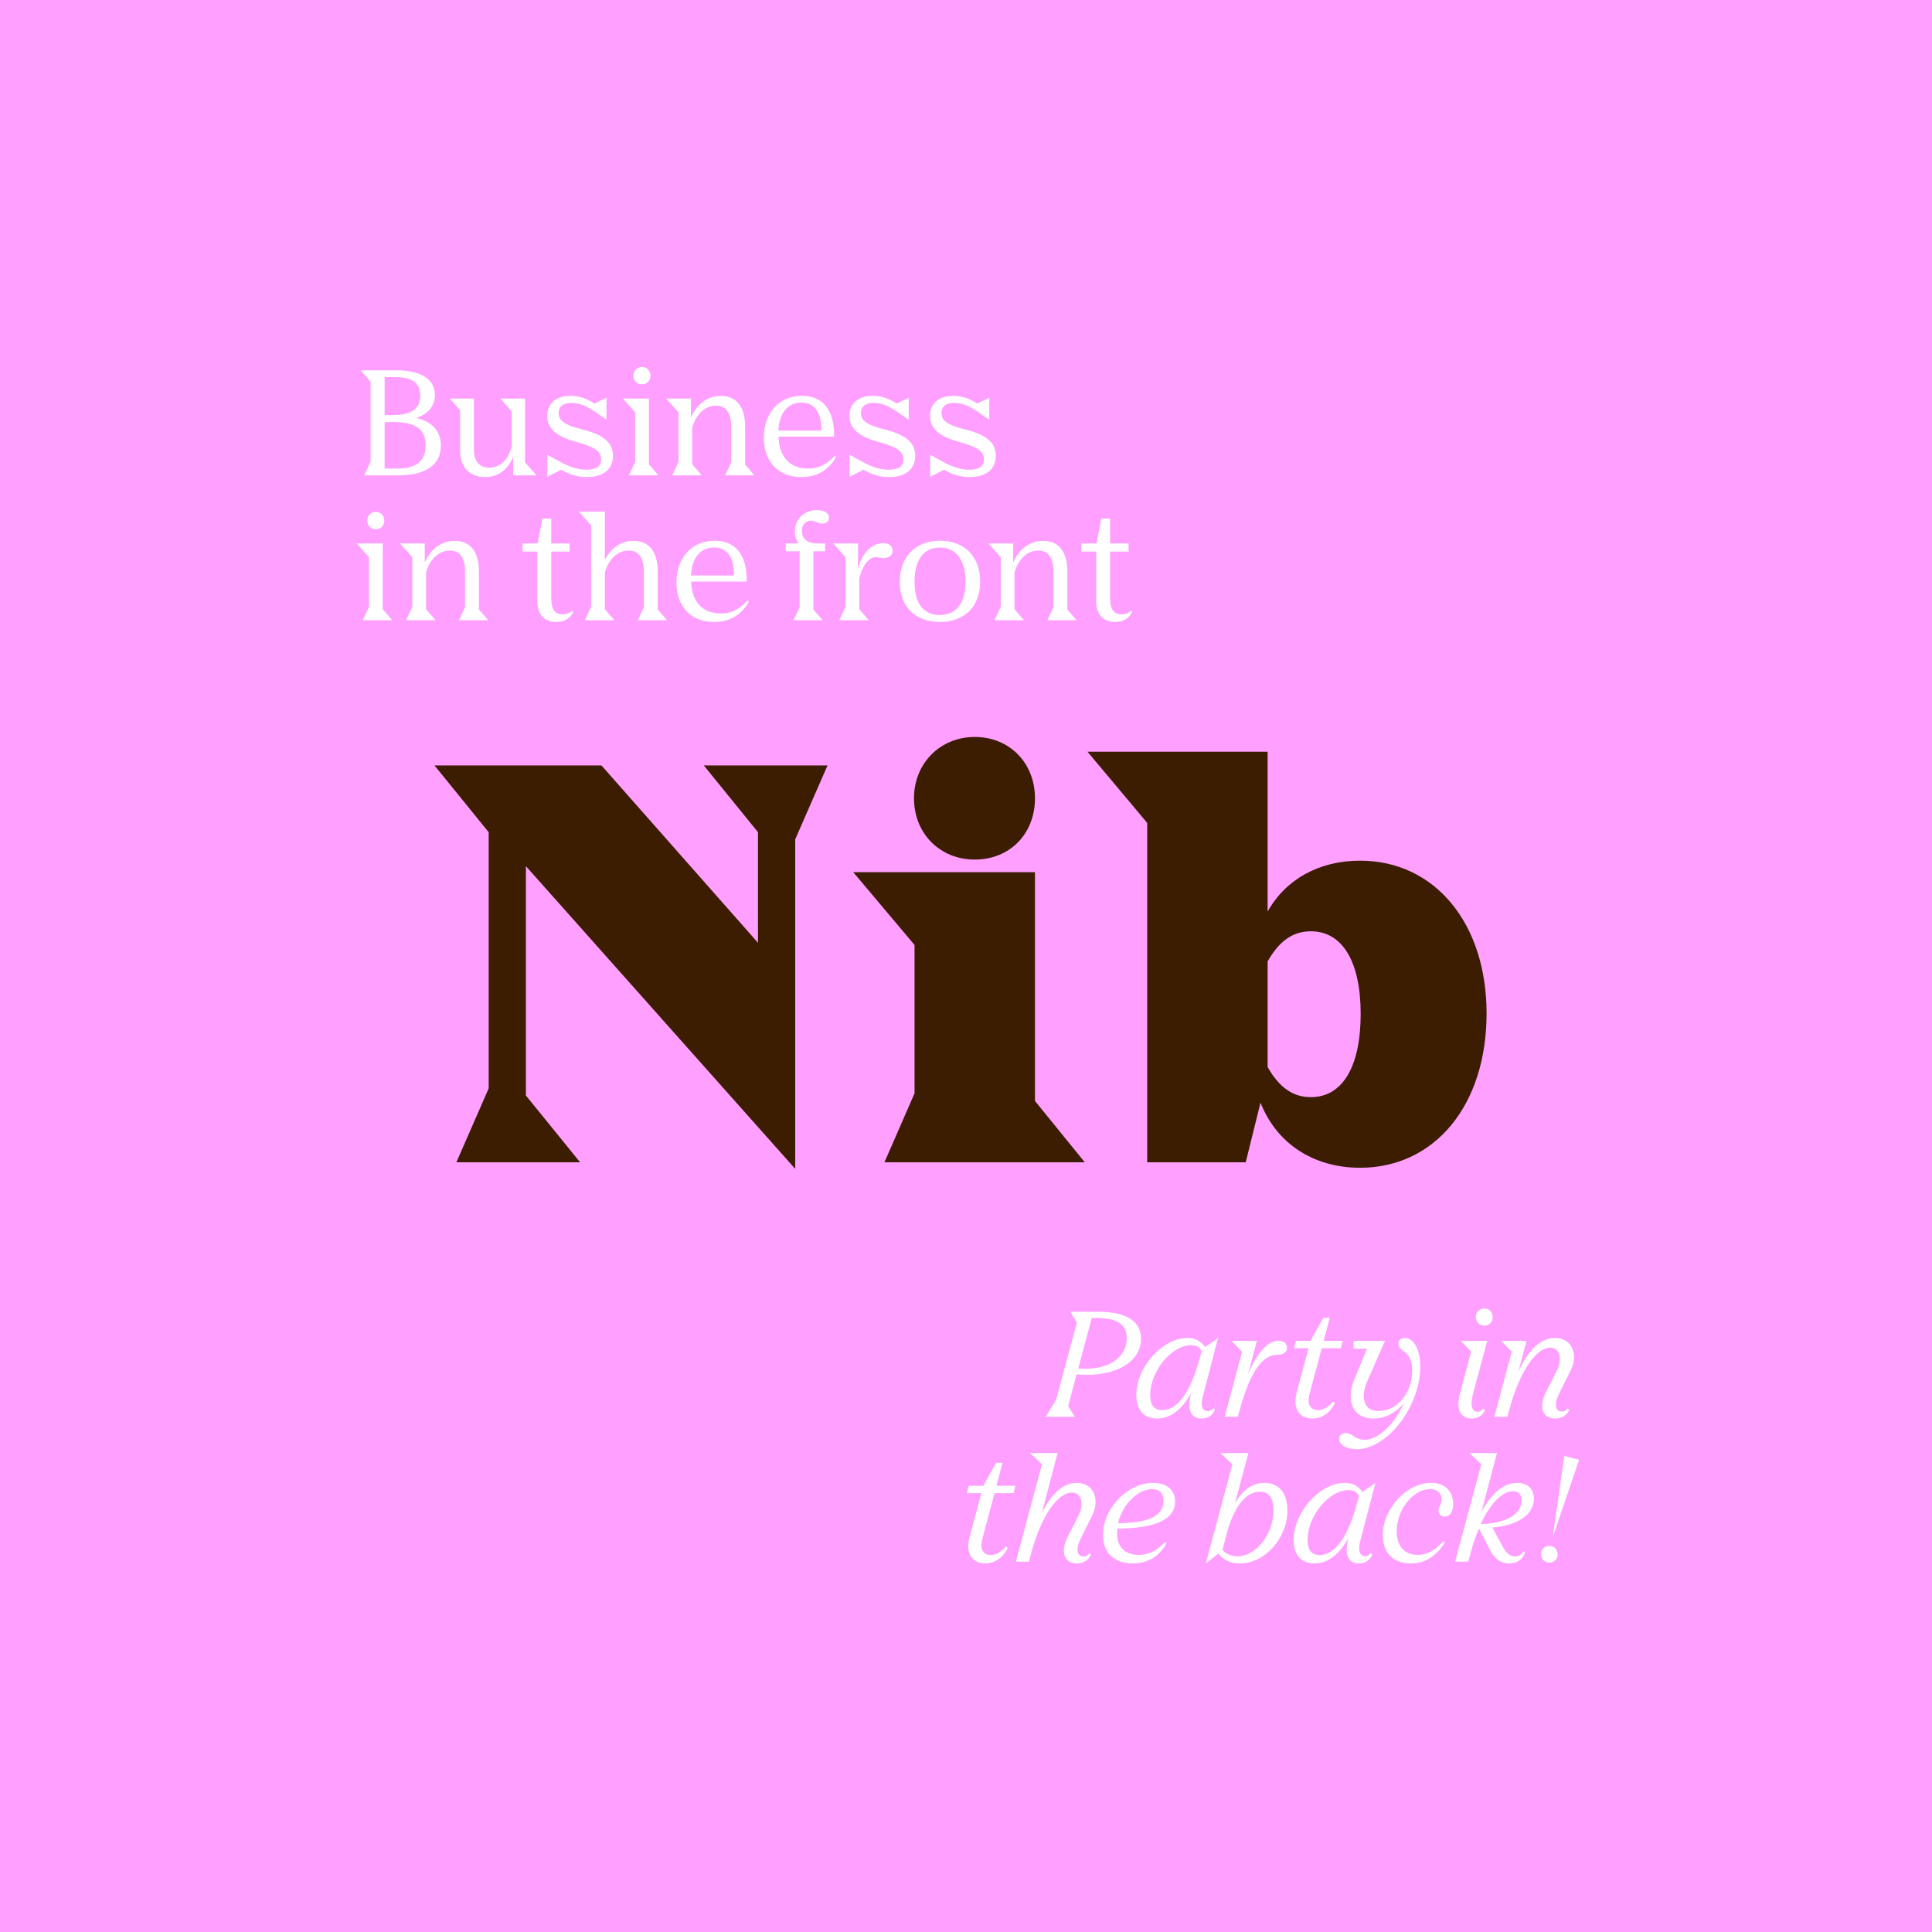
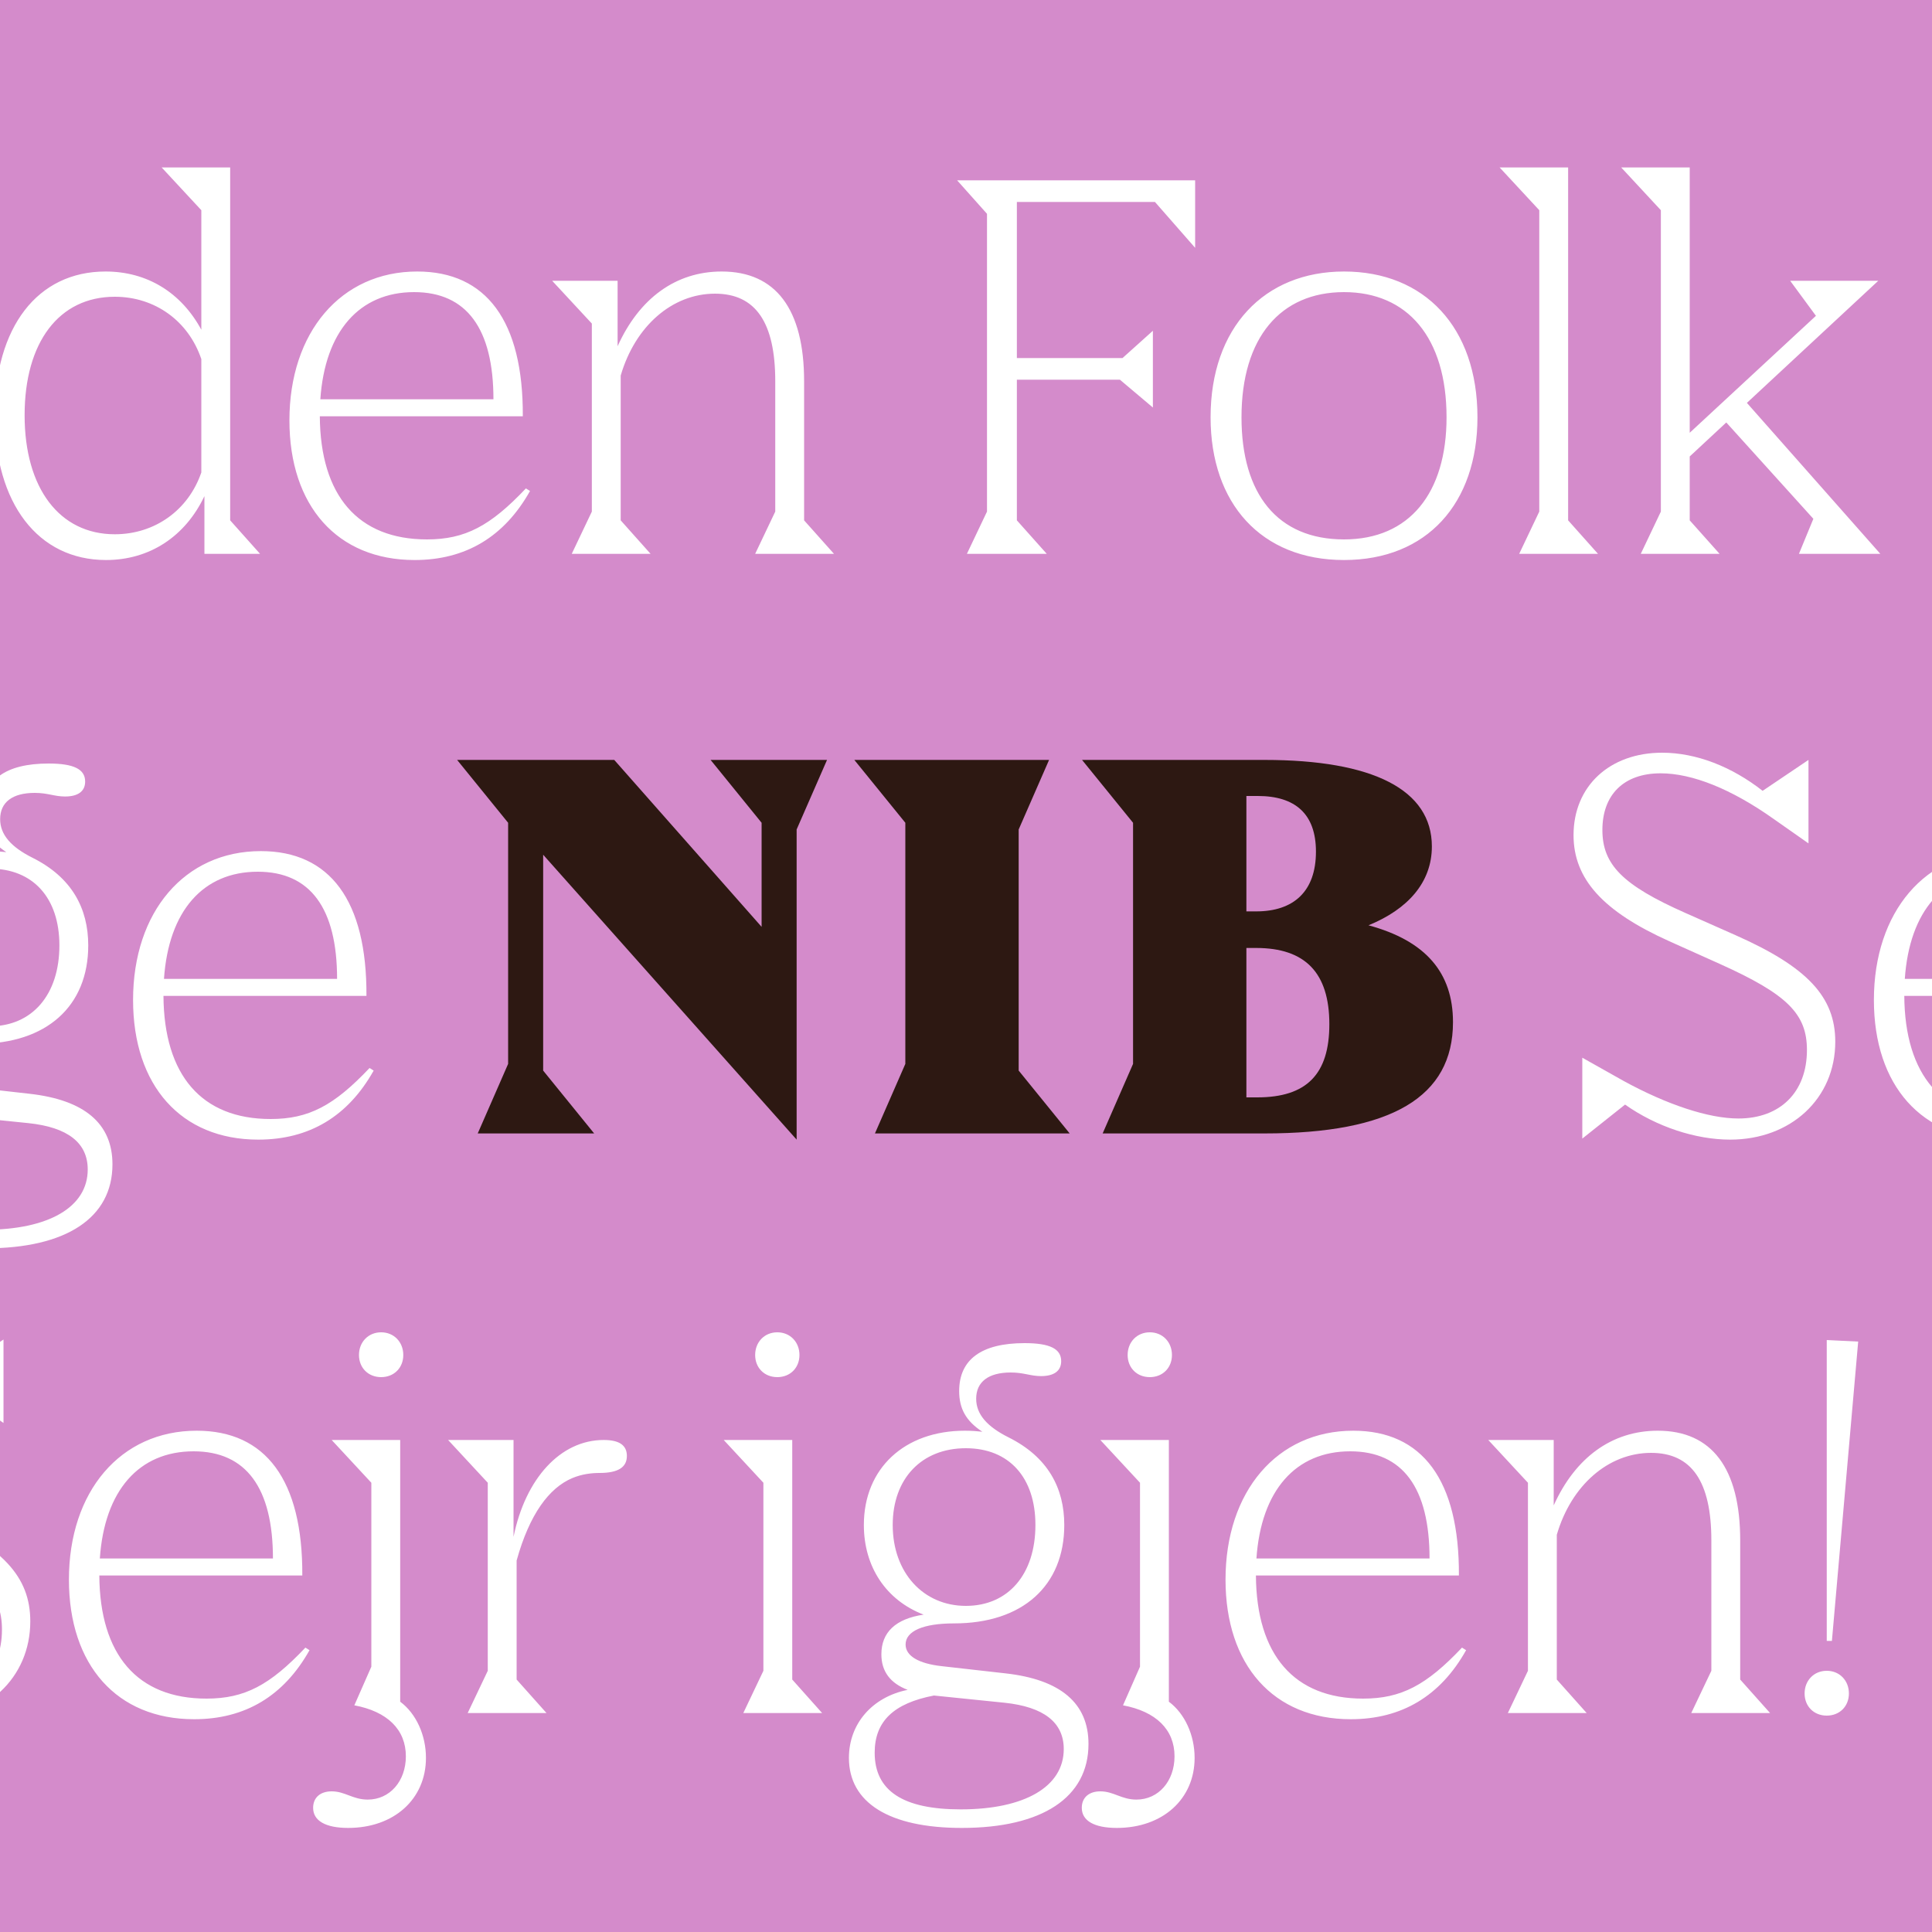
<svg xmlns="http://www.w3.org/2000/svg" version="1.1" id="svg2" width="1600" height="1600" viewBox="0 0 1600 1600">
  <defs id="defs6" />
  <g id="g8" transform="matrix(1.333333,0,0,-1.333333,0,1600)">
    <g id="g10" transform="scale(0.1)">
      <path d="M 0,12000 V 0 H 12000 V 12000 H 0" style="fill:#ffffff;fill-opacity:1;fill-rule:nonzero;stroke:none" id="path12" />
-       <path d="M 0,12000 V 0 H 12000 V 12000 H 0" style="fill:#ff9fff;fill-opacity:1;fill-rule:nonzero;stroke:none" id="path14" />
-       <path d="m 3603.06,4780.81 -336.6,414.8 v 1424.6 l 1672.8,-1880.2 v 2046.8 l 200.6,459 h -768.4 l 336.6,-414.8 v -686.8 l -972.4,1101.6 h -1037 l 336.6,-414.8 v -1591.2 l -200.6,-459 z m 2451.35,2641.8 c -214.2,0 -377.4,-163.2 -377.4,-380.8 0,-221 163.2,-380.8 377.4,-380.8 217.6,0 374,159.8 374,380.8 0,217.6 -156.4,380.8 -374,380.8 z m 683.4,-2641.8 -309.4,380.8 v 1421.2 h -1128.8 l 380.8,-452.2 v -921.4 l -187,-428.4 z m 387.57,2108 v -2108 h 612 l 91.8,370.6 c 98.6,-251.6 326.4,-404.6 618.8,-404.6 462.4,0 785.4,387.6 785.4,958.8 0,561 -323,948.6 -785.4,948.6 -255,0 -462.4,-115.6 -574.6,-316.2 v 992.8 h -1118.6 z m 748,-860.2 c 71.4,125.8 156.4,187 268.6,187 197.2,0 309.4,-190.4 309.4,-513.4 0,-326.4 -112.2,-516.8 -309.4,-516.8 -112.2,0 -197.2,61.2 -268.6,187 v 656.2" style="fill:#3c1d01;fill-opacity:1;fill-rule:nonzero;stroke:none" id="path16" />
-       <path d="m 2334.1,8820.7 c -30.6,0 -53.1,-23.4 -53.1,-54 0,-31.5 22.5,-54 53.1,-54 30.6,0 53.1,22.5 53.1,54 0,30.6 -22.5,54 -53.1,54 z m 102.6,-673.2 -59.4,68.4 v 408.6 h -162 l 76.5,-85.5 v -307.8 l -38.7,-83.7 z m 269.1,0 -59.4,68.4 v 228.6 c 24.3,83.7 80.1,135.9 147.6,135.9 63,0 94.5,-45 94.5,-135 v -216.9 l -37.8,-81 h 181.8 l -57.6,66.6 v 234 c 0,125.1 -53.1,192.6 -150.3,192.6 -82.8,0 -148.5,-48.6 -186.3,-135 v 118.8 h -153.9 l 76.5,-85.5 v -307.8 l -38.7,-83.7 z m 539.99,426.6 h 91.8 v -307.8 c 0,-81.9 42.3,-129.6 117,-129.6 51.3,0 88.2,22.5 107.1,64.8 l -7.2,6.3 c -16.2,-16.2 -36,-23.4 -59.4,-23.4 -47.7,0 -71.1,30.6 -71.1,96.3 v 293.4 h 114.3 v 50.4 h -114.3 v 154.8 h -54.9 l -29.7,-154.8 h -93.6 z m 570.6,-426.6 -59.4,68.4 v 228.6 c 24.3,83.7 80.1,135.9 147.6,135.9 63,0 94.5,-45 94.5,-135 v -216.9 l -37.8,-81 h 181.8 l -57.6,66.6 v 234 c 0,125.1 -53.1,192.6 -151.2,192.6 -76.5,0 -137.7,-42.3 -177.3,-117.9 v 299.7 h -162 l 76.5,-85.5 v -505.8 l -38.7,-83.7 z m 821.7,240.3 c 2.7,164.7 -69.3,253.8 -199.8,253.8 -141.3,0 -236.7,-106.2 -236.7,-260.1 0,-149.4 90,-244.8 233.1,-244.8 97.2,0 171,43.2 216.9,126.9 l -8.1,6.3 c -56.7,-57.6 -100.8,-80.1 -165.6,-80.1 -114.3,0 -180,70.2 -185.4,198 z m -203.4,211.5 c 81.9,0 124.2,-59.4 124.2,-173.7 h -267.3 c 6.3,109.8 58.5,173.7 143.1,173.7 z m 674.99,-451.8 -57.6,66.6 v 361.8 h 72.9 v 48.6 h -50.4 c -58.5,0 -93.6,29.7 -93.6,77.4 0,39.6 21.6,63.9 58.5,63.9 27,0 40.5,-18 67.5,-18 26.1,0 42.3,14.4 42.3,36 0,29.7 -28.8,47.7 -73.8,47.7 -80.1,0 -138.6,-54.9 -138.6,-132.3 0,-28.8 8.1,-55.8 24.3,-74.7 h -81 v -48.6 h 86.4 v -347.4 l -37.8,-81 z m 287.09,0 -59.4,68.4 v 190.8 c 18.9,76.5 49.5,118.8 88.2,131.4 21.6,5.4 38.7,-4.5 61.2,-4.5 36,0 57.6,18 57.6,45.9 0,29.7 -22.5,46.8 -58.5,46.8 -74.7,0 -135,-63.9 -156.6,-165.6 v 163.8 h -153.9 l 76.5,-85.5 v -307.8 l -38.7,-83.7 z m 191.69,238.5 c 0,-151.2 93.6,-249.3 249.3,-249.3 155.7,0 250.2,98.1 250.2,251.1 0,156.6 -98.1,253.8 -250.2,253.8 -150.3,0 -249.3,-99 -249.3,-255.6 z m 408.6,1.8 c 0,-132.3 -56.7,-207.9 -159.3,-207.9 -103.5,0 -157.5,73.8 -157.5,207.9 0,135.9 58.5,211.5 157.5,211.5 99,0 159.3,-76.5 159.3,-211.5 z m 363.59,-240.3 -59.4,68.4 v 228.6 c 24.3,83.7 80.1,135.9 147.6,135.9 63,0 94.5,-45 94.5,-135 v -216.9 l -37.8,-81 h 181.8 l -57.6,66.6 v 234 c 0,125.1 -53.1,192.6 -150.3,192.6 -82.8,0 -148.5,-48.6 -186.3,-135 v 118.8 h -153.9 l 76.5,-85.5 v -307.8 l -38.7,-83.7 z m 356.4,426.6 h 91.8 v -307.8 c 0,-81.9 42.3,-129.6 117,-129.6 51.3,0 88.2,22.5 107.1,64.8 l -7.2,6.3 c -16.2,-16.2 -36,-23.4 -59.4,-23.4 -47.7,0 -71.1,30.6 -71.1,96.3 v 293.4 h 114.3 v 50.4 h -114.3 v 154.8 h -54.9 l -29.7,-154.8 h -93.6 v -50.4" style="fill:#ffffff;fill-opacity:1;fill-rule:nonzero;stroke:none" id="path18" />
-       <path d="m 2474.5,9047.5 c 171,0 263.7,65.7 263.7,184.5 0,90 -52.2,148.5 -153,171.9 74.7,25.2 116.1,73.8 116.1,142.2 0,99 -87.3,153.9 -241.2,153.9 h -219.6 l 61.2,-71.1 V 9133 l -39.6,-85.5 z m -18.9,610.2 c 104.4,0 154.8,-36.9 154.8,-114.3 0,-82.8 -56.7,-121.5 -173.7,-121.5 H 2389 v 235.8 z m -11.7,-279 c 138.6,0 199.8,-45 199.8,-144.9 0,-96.3 -58.5,-144 -174.6,-144 H 2389 v 288.9 z m 350.09,145.8 63.9,-72.9 v -248.4 c 0,-103.5 57.6,-166.5 153.9,-166.5 80.1,0 139.5,42.3 175.5,125.1 v -114.3 h 145.8 l -72,80.1 v 396.9 h -153 l 70.2,-80.1 v -216 c -20.7,-84.6 -72.9,-133.2 -139.5,-133.2 -61.2,0 -95.4,39.6 -95.4,114.3 v 315 z m 692.1,-441.9 c 50.4,-30.6 101.7,-45.9 158.4,-45.9 102.6,0 162.9,48.6 162.9,133.2 0,81.9 -59.4,130.5 -194.4,163.8 -105.3,27 -143.1,53.1 -143.1,100.8 0,40.5 27.9,63 79.2,63 46.8,0 94.5,-18 151.2,-58.5 l 66.6,-45.9 v 136.8 l -74.7,-36.9 c -45.9,31.5 -97.2,48.6 -149.4,48.6 -89.1,0 -144,-47.7 -144,-125.1 0,-78.3 57.6,-128.7 186.3,-162.9 109.8,-30.6 148.5,-57.6 148.5,-106.2 0,-44.1 -29.7,-64.8 -90,-64.8 -51.3,0 -101.7,14.4 -168.3,51.3 l -75.6,41.4 v -136.8 z m 501.3,638.1 c -30.6,0 -53.1,-23.4 -53.1,-54 0,-31.5 22.5,-54 53.1,-54 30.6,0 53.1,22.5 53.1,54 0,30.6 -22.5,54 -53.1,54 z m 102.6,-673.2 -59.4,68.4 v 408.6 h -162 l 76.5,-85.5 v -307.8 l -38.7,-83.7 z m 269.1,0 -59.4,68.4 v 228.6 c 24.3,83.7 80.1,135.9 147.6,135.9 63,0 94.5,-45 94.5,-135 v -216.9 l -37.8,-81 h 181.8 l -57.6,66.6 v 234 c 0,125.1 -53.1,192.6 -150.3,192.6 -82.8,0 -148.5,-48.6 -186.3,-135 v 118.8 h -153.9 l 76.5,-85.5 v -307.8 l -38.7,-83.7 z m 821.7,240.3 c 2.7,164.7 -69.3,253.8 -199.8,253.8 -141.3,0 -236.7,-106.2 -236.7,-260.1 0,-149.4 90,-244.8 233.1,-244.8 97.2,0 171,43.2 216.9,126.9 l -8.1,6.3 c -56.7,-57.6 -100.8,-80.1 -165.6,-80.1 -114.3,0 -180,70.2 -185.4,198 z m -203.4,211.5 c 81.9,0 124.2,-59.4 124.2,-173.7 h -267.3 c 6.3,109.8 58.5,173.7 143.1,173.7 z m 386.09,-416.7 c 50.4,-30.6 101.7,-45.9 158.4,-45.9 102.6,0 162.9,48.6 162.9,133.2 0,81.9 -59.4,130.5 -194.4,163.8 -105.3,27 -143.1,53.1 -143.1,100.8 0,40.5 27.9,63 79.2,63 46.8,0 94.5,-18 151.2,-58.5 l 66.6,-45.9 v 136.8 l -74.7,-36.9 c -45.9,31.5 -97.2,48.6 -149.4,48.6 -89.1,0 -144,-47.7 -144,-125.1 0,-78.3 57.6,-128.7 186.3,-162.9 109.8,-30.6 148.5,-57.6 148.5,-106.2 0,-44.1 -29.7,-64.8 -90,-64.8 -51.3,0 -101.7,14.4 -168.3,51.3 l -75.6,41.4 v -136.8 z m 500.4,0 c 50.4,-30.6 101.7,-45.9 158.4,-45.9 102.6,0 162.9,48.6 162.9,133.2 0,81.9 -59.4,130.5 -194.4,163.8 -105.3,27 -143.1,53.1 -143.1,100.8 0,40.5 27.9,63 79.2,63 46.8,0 94.5,-18 151.2,-58.5 l 66.6,-45.9 v 136.8 l -74.7,-36.9 c -45.9,31.5 -97.2,48.6 -149.4,48.6 -89.1,0 -144,-47.7 -144,-125.1 0,-78.3 57.6,-128.7 186.3,-162.9 109.8,-30.6 148.5,-57.6 148.5,-106.2 0,-44.1 -29.7,-64.8 -90,-64.8 -51.3,0 -101.7,14.4 -168.3,51.3 l -75.6,41.4 v -136.8 l 86.4,44.1" style="fill:#ffffff;fill-opacity:1;fill-rule:nonzero;stroke:none" id="path20" />
-       <path d="m 6119.04,2289.2 c 63,0 113.4,39.6 140.4,96.3 l -11.7,9 c -27.9,-34.2 -61.2,-53.1 -94.5,-53.1 -37.8,0 -57.6,25.2 -57.6,59.4 0,14.4 3.6,34.2 9,53.1 l 72.9,271.8 h 117.9 l 11.7,45.9 h -117.9 l 37.8,143.1 h -39.6 l -80.1,-143.1 h -90 l -12.6,-45.9 h 90.9 l -72.9,-270.9 c -5.4,-20.7 -9,-39.6 -9,-59.4 0,-63 38.7,-106.2 105.3,-106.2 z m 286.19,63.9 c 60.3,226.8 162.9,376.2 252.9,376.2 37.8,0 59.4,-27 59.4,-71.1 0,-23.4 -6.3,-46.8 -18.9,-72 l -66.6,-130.5 c -16.2,-32.4 -24.3,-61.2 -24.3,-86.4 0,-50.4 30.6,-80.1 80.1,-80.1 41.4,0 73.8,20.7 88.2,54 l -9.9,9 c -9.9,-13.5 -20.7,-19.8 -35.1,-19.8 -24.3,0 -38.7,15.3 -38.7,44.1 0,19.8 6.3,38.7 22.5,71.1 l 68.4,138.6 c 15.3,31.5 21.6,56.7 21.6,83.7 0,72.9 -45.9,119.7 -117,119.7 -82.8,0 -155.7,-63.9 -216.9,-188.1 l 98.1,373.5 h -171 l 73.8,-70.2 -162,-604.8 h 81 z m 630,-63.9 c 92.7,0 163.8,42.3 210.6,125.1 l -10.8,8.1 c -46.8,-54 -100.8,-80.1 -162.9,-80.1 -94.5,0 -144.9,62.1 -131.4,163.8 237.6,0 358.2,57.6 358.2,167.4 0,72 -52.2,116.1 -136.8,116.1 -160.2,0 -311.4,-159.3 -311.4,-323.1 0,-110.7 68.4,-177.3 184.5,-177.3 z m -90.9,250.2 c 27,115.2 123.3,211.5 211.5,211.5 45,0 71.1,-26.1 71.1,-73.8 0,-91.8 -92.7,-137.7 -282.6,-137.7 z m 623.7,-189 c 29.7,-39.6 74.7,-61.2 133.2,-61.2 154.8,0 295.2,156.6 295.2,329.4 0,106.2 -51.3,171 -143.1,171 -72.9,0 -135,-43.2 -182.7,-126.9 l 83.7,312.3 h -173.7 l 73.8,-70.2 -164.7,-615.6 z m 51.3,123.3 c 44.1,166.5 118.8,261 206.1,261 58.5,0 84.6,-42.3 84.6,-115.2 0,-144.9 -106.2,-286.2 -225,-286.2 -38.7,0 -70.2,15.3 -91.8,39.6 z m 893.69,-120.6 c -9.9,-12.6 -19.8,-18 -33.3,-18 -24.3,0 -37.8,16.2 -37.8,47.7 0,15.3 2.7,36 9.9,56.7 l 90.9,349.2 -80.1,-54.9 c -28.8,38.7 -62.1,55.8 -109.8,55.8 -155.7,0 -317.7,-181.8 -317.7,-354.6 0,-92.7 46.8,-145.8 129.6,-145.8 82.8,0 154.8,55.8 211.5,159.3 -27.9,-100.8 -4.5,-159.3 63.9,-159.3 40.5,0 71.1,20.7 83.7,55.8 z m -391.5,82.8 c 0,144 130.5,308.7 253.8,308.7 33.3,0 52.2,-11.7 65.7,-36 l -11.7,-43.2 c -55.8,-210.6 -136.8,-324 -233.1,-324 -52.2,0 -74.7,33.3 -74.7,94.5 z m 640.79,-146.7 c 87.3,0 155.7,42.3 212.4,129.6 l -9.9,9 c -50.4,-58.5 -101.7,-85.5 -160.2,-85.5 -81,0 -129.6,54.9 -129.6,146.7 0,133.2 102.6,261.9 207,261.9 44.1,0 72,-24.3 72,-62.1 0,-31.5 -18.9,-47.7 -18.9,-72 0,-22.5 15.3,-36.9 38.7,-36.9 31.5,0 52.2,29.7 52.2,78.3 0,81 -53.1,131.4 -138.6,131.4 -151.2,0 -298.8,-161.1 -298.8,-324.9 0,-109.8 64.8,-175.5 173.7,-175.5 z m 611.99,0 c 48.6,0 83.7,24.3 98.1,68.4 l -9.9,8.1 c -10.8,-21.6 -29.7,-33.3 -53.1,-33.3 -27.9,0 -51.3,18 -74.7,59.4 l -65.7,120.6 c 158.4,12.6 258.3,80.1 258.3,178.2 0,62.1 -39.6,99 -104.4,99 -82.8,0 -161.1,-65.7 -221.4,-180.9 l 96.3,366.3 h -171 l 73.8,-70.2 -162.9,-604.8 h 81.9 l 16.2,60.3 c 14.4,52.2 30.6,100.8 50.4,145.8 l 65.7,-127.8 c 27.9,-58.5 67.5,-89.1 122.4,-89.1 z M 9197,2534 c 59.4,126.9 132.3,203.4 200.7,203.4 35.1,0 53.1,-19.8 53.1,-56.7 0,-86.4 -97.2,-143.1 -253.8,-146.7 z m 611.11,398.7 -91.8,24.3 -72,-504.9 z m -185.4,-534.6 c -29.7,0 -51.3,-22.5 -51.3,-52.2 0,-29.7 21.6,-51.3 51.3,-51.3 30.6,0 52.2,21.6 52.2,51.3 0,29.7 -21.6,52.2 -52.2,52.2" style="fill:#ffffff;fill-opacity:1;fill-rule:nonzero;stroke:none" id="path22" />
-       <path d="m 6676.15,3200 -41.4,66.6 52.2,197.1 c 230.4,-21.6 400.5,72 400.5,220.5 0,108 -90,168.3 -265.5,168.3 h -174.6 l 41.4,-67.5 -129.6,-480.6 -64.8,-104.4 z m 128.7,613.8 c 135,0 193.5,-37.8 193.5,-126 0,-126 -124.2,-202.5 -301.5,-188.1 l 84.6,314.1 z m 730.8,-560.7 c -9.9,-12.6 -19.8,-18 -33.3,-18 -24.3,0 -37.8,16.2 -37.8,47.7 0,15.3 2.7,36 9.9,56.7 l 90.9,349.2 -80.1,-54.9 c -28.8,38.7 -62.1,55.8 -109.8,55.8 -155.7,0 -317.7,-181.8 -317.7,-354.6 0,-92.7 46.8,-145.8 129.6,-145.8 82.8,0 154.8,55.8 211.5,159.3 -27.9,-100.8 -4.5,-159.3 63.9,-159.3 40.5,0 71.1,20.7 83.7,55.8 z m -391.5,82.8 c 0,144 130.5,308.7 253.8,308.7 33.3,0 52.2,-11.7 65.7,-36 l -11.7,-43.2 c -55.8,-210.6 -136.8,-324 -233.1,-324 -52.2,0 -74.7,33.3 -74.7,94.5 z m 543.59,-135.9 11.7,40.5 c 68.4,252 147.6,344.7 234,344.7 38.7,0 60.3,17.1 60.3,44.1 0,26.1 -20.7,43.2 -52.2,43.2 -64.8,0 -132.3,-69.3 -189.9,-209.7 l 54.9,208.8 h -157.5 l 65.7,-67.5 -108,-404.1 z m 463.48,-10.8 c 63,0 113.4,39.6 140.4,96.3 l -11.7,9 c -27.9,-34.2 -61.2,-53.1 -94.5,-53.1 -37.8,0 -57.6,25.2 -57.6,59.4 0,14.4 3.6,34.2 9,53.1 l 72.9,271.8 h 117.9 l 11.7,45.9 h -117.9 l 37.8,143.1 h -39.6 l -80.1,-143.1 h -90 l -12.6,-45.9 h 90.9 l -72.9,-270.9 c -5.4,-20.7 -9,-39.6 -9,-59.4 0,-63 38.7,-106.2 105.3,-106.2 z m 275.4,-190.8 c 191.71,0 395.1,268.2 395.1,512.1 0,107.1 -40.5,179.1 -96.3,179.1 -24.3,0 -39.59,-13.5 -39.59,-36 0,-17.1 8.99,-28.8 28.8,-43.2 40.5,-28.8 56.7,-63.9 56.7,-122.4 0,-140.4 -92.71,-252 -207.91,-252 -61.2,0 -92.69,32.4 -92.69,96.3 0,35.1 10.8,70.2 42.29,135 l 89.11,204.3 H 8406.82 V 3623 h 83.7 l -64.79,-157.5 c -24.3,-53.1 -36.01,-95.4 -36.01,-136.8 0,-88.2 52.21,-139.5 142.21,-139.5 70.2,0 137.7,35.1 187.19,94.5 -59.4,-134.1 -160.19,-226.8 -244.8,-226.8 -23.4,0 -44.09,7.2 -65.7,22.5 -18.9,13.5 -34.19,19.8 -50.39,19.8 -24.3,0 -40.5,-15.3 -40.5,-37.8 0,-36 46.8,-63 108.89,-63 z m 739.79,820.8 c 0,-29.7 23.41,-53.1 53.1,-53.1 29.71,0 52.21,22.5 52.21,53.1 0,30.6 -22.5,54 -52.21,54 -29.69,0 -53.1,-23.4 -53.1,-54 z m -26.1,-630 c 42.3,0 72.01,22.5 82.81,53.1 l -10.8,9 c -9.9,-13.5 -19.8,-19.8 -34.2,-19.8 -25.2,0 -37.81,18 -37.81,52.2 0,15.3 2.71,32.4 8.1,55.8 l 89.11,332.1 h -163.8 l 63.89,-66.6 -67.5,-253.8 c -8.99,-32.4 -11.7,-53.1 -11.7,-72 0,-59.4 32.4,-90 81.9,-90 z m 518.4,0 c 41.39,0 74.7,20.7 89.1,54 l -10.8,9 c -9.9,-13.5 -20.71,-19.8 -36,-19.8 -23.41,0 -36.9,15.3 -36.9,44.1 0,19.8 6.3,38.7 21.59,71.1 l 69.3,138.6 c 15.31,31.5 21.61,56.7 21.61,82.8 0,72.9 -46.8,120.6 -118.8,120.6 -87.3,0 -163.8,-71.1 -226.8,-208.8 l 50.4,190.8 h -157.5 l 65.7,-67.5 -108,-404.1 h 80.99 l 14.41,52.2 c 62.1,228.6 163.8,377.1 252.9,377.1 36.9,0 58.5,-27 58.5,-71.1 0,-23.4 -5.4,-46.8 -18.9,-72 l -66.6,-130.5 c -16.2,-31.5 -24.3,-61.2 -24.3,-87.3 0,-49.5 30.6,-79.2 80.1,-79.2" style="fill:#ffffff;fill-opacity:1;fill-rule:nonzero;stroke:none" id="path24" />
+       <path d="M 0,12000 V 0 H 12000 V 12000 H 0" style="fill:#d48bcb;fill-opacity:1;fill-rule:nonzero;stroke:none" id="path14" />
+       <path d="m -1383.07,1328 265.6,211.2 c 195.204,-137.6 438.404,-217.6 652.806,-217.6 377.598,0 652.797,256 652.797,608 0,278.4 -172.801,464 -620.797,662.4 l -310.402,137.6 c -390.404,172.8 -515.204,300.8 -515.204,515.2 0,217.6 131.2,352 361.606,352 195.199,0 438.398,-96 704,-284.8 L 21.734,3161.6 V 3680 L -263.066,3488 c -192,150.4 -412.801,236.8 -624,236.8 -326.404,0 -550.404,-208 -550.404,-512 0,-272 182.4,-473.6 595.204,-659.2 l 313.602,-140.8 C -109.465,2224 12.133,2102.4 12.133,1878.4 c 0,-262.4 -166.399,-425.6 -425.598,-425.6 -185.601,0 -444.801,86.4 -713.605,233.6 l -256,144 z m 3260.76,886.4 c 3.2,592 -227.2,899.2 -656,899.2 -473.6,0 -793.6,-377.6 -793.6,-924.8 0,-531.2 297.598,-867.2 777.6,-867.2 316.8,0 556.8,144 716.8,428.8 l -25.6,16 c -220.8,-233.6 -377.6,-316.8 -614.4,-316.8 -428.802,0 -662.4,272 -665.599,764.8 z m -675.2,771.2 c 326.4,0 492.8,-227.2 492.8,-665.6 H 620.09 c 28.801,422.4 243.199,665.6 582.4,665.6 z m 1164.79,739.2 c -80,0 -137.6,-60.8 -137.6,-140.8 0,-80 57.6,-137.6 137.6,-137.6 80,0 137.6,57.6 137.6,137.6 0,80 -57.6,140.8 -137.6,140.8 z M 1944.88,771.199 c 0,-80 76.8,-124.797 217.6,-124.797 284.8,0 483.2,179.2 483.2,435.198 0,140.8 -60.8,275.2 -160,348.8 V 3056 h -425.6 l 246.4,-265.6 V 1648 l -105.6,-240 c 204.8,-38.4 320,-150.4 320,-316.8 0,-153.598 -99.2,-268.798 -236.8,-268.798 -92.8,0 -140.8,51.2 -224,51.2 -70.4,0 -115.2,-38.403 -115.2,-102.403 z M 3394.44,1360 l -185.6,208 v 739.2 c 80,288 201.6,451.2 345.6,512 60.8,25.6 121.6,32 169.6,32 115.2,0 169.6,35.2 169.6,105.6 0,67.2 -48,99.2 -144,99.2 -268.8,0 -486.4,-240 -560,-601.6 V 3056 h -406.4 l 246.4,-265.6 v -1168 L 2904.84,1360 Z m 1433.55,2364.8 c -80,0 -137.6,-60.8 -137.6,-140.8 0,-80 57.6,-137.6 137.6,-137.6 80,0 137.6,57.6 137.6,137.6 0,80 -57.6,140.8 -137.6,140.8 z m 278.4,-2364.8 -185.6,208 v 1488 h -425.6 l 246.4,-265.6 v -1168 L 4616.79,1360 Z m 819.19,556.8 c 425.6,0 684.8,233.6 684.8,611.2 0,230.4 -102.4,422.4 -345.6,544 -134.4,67.2 -201.6,144 -201.6,240 0,105.6 76.8,163.2 214.4,163.2 83.2,0 121.6,-22.4 188.8,-22.4 80,0 124.8,32 124.8,92.8 0,76.8 -70.4,112 -227.2,112 -268.8,0 -406.4,-102.4 -406.4,-297.6 0,-108.8 41.6,-185.6 144,-252.8 -28.8,3.2 -64,6.4 -108.8,6.4 -374.4,0 -627.2,-233.6 -627.2,-585.6 0,-259.2 137.6,-467.2 371.2,-556.8 -172.8,-25.6 -262.4,-108.8 -262.4,-246.4 0,-105.6 54.4,-179.2 163.2,-220.8 -220.8,-44.8 -364.8,-211.2 -364.8,-422.4 0,-278.401 249.6,-435.198 700.8,-435.198 499.2,0 787.2,188.797 787.2,521.598 0,252.8 -172.8,400 -515.2,438.4 l -396.8,44.8 c -144,16 -224,64 -224,134.4 0,83.2 108.8,131.2 300.8,131.2 z m 73.6,108.8 c -265.6,0 -454.4,208 -454.4,502.4 0,288 179.2,476.8 454.4,476.8 268.8,0 432,-182.4 432,-476.8 0,-307.2 -169.6,-502.4 -432,-502.4 z m -566.4,-912 c 0,195.2 118.4,307.2 368,355.2 l 438.4,-44.8 c 243.2,-25.6 368,-121.6 368,-288 0,-233.598 -243.2,-374.398 -640,-374.398 -358.4,0 -534.4,115.199 -534.4,351.998 z m 1708.8,2611.2 c -80,0 -137.6,-60.8 -137.6,-140.8 0,-80 57.6,-137.6 137.6,-137.6 80,0 137.6,57.6 137.6,137.6 0,80 -57.6,140.8 -137.6,140.8 z M 6719.18,771.199 c 0,-80 76.8,-124.797 217.6,-124.797 284.8,0 483.2,179.2 483.2,435.198 0,140.8 -60.8,275.2 -160,348.8 V 3056 h -425.6 l 246.4,-265.6 V 1648 l -105.6,-240 c 204.8,-38.4 320,-150.4 320,-316.8 0,-153.598 -99.2,-268.798 -236.8,-268.798 -92.8,0 -140.8,51.2 -224,51.2 -70.4,0 -115.2,-38.403 -115.2,-102.403 z M 9061.54,2214.4 c 3.2,592 -227.2,899.2 -656,899.2 -473.6,0 -793.6,-377.6 -793.6,-924.8 0,-531.2 297.6,-867.2 777.6,-867.2 316.8,0 556.8,144 716.8,428.8 l -25.6,16 c -220.8,-233.6 -377.6,-316.8 -614.4,-316.8 -428.8,0 -662.4,272 -665.6,764.8 z m -675.2,771.2 c 326.4,0 492.8,-227.2 492.8,-665.6 h -1075.2 c 28.8,422.4 243.2,665.6 582.4,665.6 z M 9855.13,1360 l -185.6,208 v 899.2 c 89.6,307.2 320,508.8 585.57,508.8 252.8,0 374.4,-179.2 374.4,-544 V 1622.4 L 10504.7,1360 h 489.6 l -185.6,208 v 864 c 0,448 -176,681.6 -512,681.6 -284.8,0 -511.97,-166.4 -646.37,-464 V 3056 h -406.4 l 246.4,-265.6 v -1168 L 9365.53,1360 Z m 1523.17,448 163.2,1859.2 -195.2,9.6 V 1808 Z m -32,-185.6 c -80,0 -137.6,-60.8 -137.6,-140.8 0,-80 57.6,-137.6 137.6,-137.6 80,0 137.6,57.6 137.6,137.6 0,80 -57.6,140.8 -137.6,140.8" style="fill:#ffffff;fill-opacity:1;fill-rule:nonzero;stroke:none" id="path16" />
+       <path d="m 9827.95,4928 265.65,211.2 c 195.2,-137.6 438.4,-217.6 652.8,-217.6 377.6,0 652.8,256 652.8,608 0,278.4 -172.8,464 -620.8,662.4 l -310.4,137.6 c -390.4,172.8 -515.25,300.8 -515.25,515.2 0,217.6 131.25,352 361.65,352 195.2,0 438.4,-96 704,-284.8 l 214.4,-150.4 V 7280 L 10948,7088 c -192,150.4 -412.8,236.8 -624,236.8 -326.45,0 -550.45,-208 -550.45,-512 0,-272 182.4,-473.6 595.25,-659.2 l 313.6,-140.8 c 419.2,-188.8 540.8,-310.4 540.8,-534.4 0,-262.4 -166.4,-425.6 -425.6,-425.6 -185.6,0 -444.8,86.4 -713.6,233.6 l -256.05,144 z m 3260.75,886.4 c 3.2,592 -227.2,899.2 -656,899.2 -473.6,0 -793.6,-377.6 -793.6,-924.8 0,-531.2 297.6,-867.2 777.6,-867.2 316.8,0 556.8,144 716.8,428.8 l -25.6,16 c -220.8,-233.6 -377.6,-316.8 -614.4,-316.8 -428.8,0 -662.4,272 -665.6,764.8 z m -675.2,771.2 c 326.4,0 492.8,-227.2 492.8,-665.6 h -1075.2 c 28.8,422.4 243.2,665.6 582.4,665.6 z m 1164.8,739.2 c -80,0 -137.6,-60.8 -137.6,-140.8 0,-80 57.6,-137.6 137.6,-137.6 80,0 137.6,57.6 137.6,137.6 0,80 -57.6,140.8 -137.6,140.8 z m -422.4,-2953.6 c 0,-80 76.8,-124.8 217.6,-124.8 284.8,0 483.2,179.2 483.2,435.2 0,140.8 -60.8,275.2 -160,348.8 V 6656 h -425.6 l 246.4,-265.6 V 5248 l -105.6,-240 c 204.8,-38.4 320,-150.4 320,-316.8 0,-153.6 -99.2,-268.8 -236.8,-268.8 -92.8,0 -140.8,51.2 -224,51.2 -70.4,0 -115.2,-38.4 -115.2,-102.4 z m 1449.6,588.8 -185.6,208 v 739.2 c 80,288 201.6,451.2 345.6,512 60.8,25.6 121.6,32 169.6,32 115.2,0 169.6,35.2 169.6,105.6 0,67.2 -48,99.2 -144,99.2 -268.8,0 -486.4,-240 -560,-601.6 V 6656 h -406.4 l 246.4,-265.6 v -1168 L 14115.9,4960 h 489.6" style="fill:#ffffff;fill-opacity:1;fill-rule:nonzero;stroke:none" id="path18" />
+       <path d="m 3690.46,4960 -316.81,390.4 V 6691.2 L 4948.06,4921.6 V 6848 l 188.8,432 h -723.21 l 316.81,-390.4 V 6243.2 L 3815.26,7280 h -976 l 316.79,-390.4 V 5392 l -188.8,-432 z m 2953.55,0 -316.8,390.4 V 6848 l 188.8,432 h -1209.6 l 316.8,-390.4 V 5392 l -188.8,-432 z m 1209.57,0 c 790.4,0 1171.2,227.2 1171.2,691.2 0,307.2 -169.6,505.6 -524.8,601.6 243.2,99.2 393.6,265.6 393.6,489.6 0,352 -364.8,537.6 -1040,537.6 h -1132.8 l 316.8,-390.4 V 5392 l -188.8,-432 z m -41.6,2096 c 233.6,0 361.6,-112 361.6,-345.6 0,-246.4 -137.6,-371.2 -371.2,-371.2 h -60.8 V 7056 Z m -9.6,-944 c 304,0 454.4,-153.6 454.4,-473.6 0,-310.4 -140.8,-454.4 -448,-454.4 h -67.2 v 928 h 60.8" style="fill:#2d1812;fill-opacity:1;fill-rule:nonzero;stroke:none" id="path20" />
+       <path d="m -4379.82,4960 -185.6,208 v 1360 h 259.2 v 128 h -150.4 c -176,0 -288,115.2 -288,297.6 0,160 86.4,256 230.4,256 73.6,0 115.2,-25.6 179.2,-25.6 73.6,0 118.4,35.2 118.4,92.8 0,73.6 -70.4,115.2 -188.8,115.2 -259.2,0 -451.2,-192 -451.2,-457.6 0,-108.8 32,-211.2 92.8,-278.4 h -291.2 v -128 h 310.4 V 5222.4 l -124.8,-262.4 z m 719.96,-38.4 c 246.4,0 425.6,92.8 515.2,265.6 0,-131.2 76.8,-227.2 192,-227.2 86.4,0 150.4,54.4 163.2,147.2 l -12.8,12.8 c -16,-9.6 -41.6,-16 -67.2,-16 -67.2,0 -102.4,54.4 -102.4,160 v 790.4 c 0,409.6 -236.8,659.2 -617.6,659.2 -329.6,0 -572.8,-188.8 -572.8,-444.8 0,-92.8 32,-147.2 89.6,-147.2 57.6,0 86.4,51.2 89.6,153.6 9.6,220.8 140.8,336 377.6,336 300.8,0 454.4,-185.6 454.4,-556.8 V 5904 c -304,0 -563.2,-32 -732.8,-99.2 -211.2,-83.2 -326.4,-224 -326.4,-425.6 0,-281.6 211.2,-457.6 550.4,-457.6 z m 51.2,118.4 c -246.4,0 -412.8,147.2 -412.8,371.2 0,144 67.2,252.8 201.6,313.6 140.8,64 419.2,108.8 668.8,108.8 v -534.4 c -89.6,-163.2 -256,-259.2 -457.6,-259.2 z m 1545.59,-80 -185.6,208 v 899.2 c 89.6,307.2 320,508.8 585.6,508.8 252.8,0 374.4,-179.2 374.4,-544 v -809.6 l -124.8,-262.4 h 489.607 l -185.607,208 v 864 c 0,448 -176,681.6 -512,681.6 -284.8,0 -512,-166.4 -646.4,-464 V 6656 h -406.4 l 246.4,-265.6 v -1168 l -124.8,-262.4 z m 1926.371,556.8 c 425.601,0 684.801,233.6 684.801,611.2 0,230.4 -102.403,422.4 -345.602,544 -134.398,67.2 -201.598,144 -201.598,240 0,105.6 76.801,163.2 214.399,163.2 83.203,0 121.601,-22.4 188.801,-22.4 80,0 124.8,32 124.8,92.8 0,76.8 -70.398,112 -227.199,112 -268.801,0 -406.402,-102.4 -406.402,-297.6 0,-108.8 41.601,-185.6 144,-252.8 -28.801,3.2 -64,6.4 -108.801,6.4 -374.398,0 -627.199,-233.6 -627.199,-585.6 0,-259.2 137.601,-467.2 371.199,-556.8 -172.797,-25.6 -262.398,-108.8 -262.398,-246.4 0,-105.6 54.398,-179.2 163.199,-220.8 -220.801,-44.8 -364.797,-211.2 -364.797,-422.4 0,-278.4 249.598,-435.2 700.797,-435.2 499.199,0 787.203,188.8 787.203,521.6 0,252.8 -172.805,400 -515.203,438.4 l -396.801,44.8 c -143.996,16 -223.996,64 -223.996,134.4 0,83.2 108.797,131.2 300.797,131.2 z m 73.601,108.8 c -265.601,0 -454.398,208 -454.398,502.4 0,288 179.199,476.8 454.398,476.8 268.797,0 432,-182.4 432,-476.8 0,-307.2 -169.601,-502.4 -432,-502.4 z m -566.398,-912 c 0,195.2 118.398,307.2 368,355.2 L 176.902,5024 c 243.2,-25.6 368,-121.6 368,-288 0,-233.6 -243.199,-374.4 -640,-374.4 -358.402,0 -534.398,115.2 -534.398,352 z M 2276.1,5814.4 c 3.2,592 -227.2,899.2 -656,899.2 -473.6,0 -793.6,-377.6 -793.6,-924.8 0,-531.2 297.6,-867.2 777.6,-867.2 316.8,0 556.8,144 716.8,428.8 l -25.6,16 c -220.8,-233.6 -377.6,-316.8 -614.4,-316.8 -428.8,0 -662.4,272 -665.6,764.8 z m -675.2,771.2 c 326.4,0 492.8,-227.2 492.8,-665.6 H 1018.5 c 28.8,422.4 243.2,665.6 582.4,665.6" style="fill:#ffffff;fill-opacity:1;fill-rule:nonzero;stroke:none" id="path22" />
+       <path d="m -986.309,8560 -185.601,208 v 2192 h -425.6 l 246.4,-265.6 v -1872 l -124.8,-262.4 z m 476.789,2364.8 c -80,0 -137.601,-60.8 -137.601,-140.8 0,-80 57.601,-137.6 137.601,-137.6 80,0 137.598,57.6 137.598,137.6 0,80 -57.598,140.8 -137.598,140.8 z M -231.121,8560 -416.719,8768 v 1488 H -842.32 l 246.398,-265.6 v -1168 L -720.719,8560 Z m 889.59,-38.4 c 272,0 492.801,147.2 611.201,396.8 V 8560 h 345.6 l -185.6,208 v 2192 h -425.6 l 246.4,-265.6 V 9952 c -124.8,230.4 -336.001,361.6 -595.2,361.6 -422.403,0 -688,-345.6 -688,-892.8 0,-547.2 268.8,-899.2 691.199,-899.2 z m 54.398,160 c -342.398,0 -560,284.8 -560,739.2 0,454.4 214.403,736 560,736 249.602,0 457.603,-150.4 537.603,-387.2 v -704 c -80,-233.6 -288.001,-384 -537.603,-384 z m 2534.383,732.8 c 3.2,592 -227.2,899.2 -656,899.2 -473.6,0 -793.6,-377.6 -793.6,-924.8 0,-531.2 297.6,-867.2 777.6,-867.2 316.8,0 556.8,144 716.8,428.8 l -25.6,16 c -220.8,-233.6 -377.6,-316.8 -614.4,-316.8 -428.8,0 -662.4,272 -665.6,764.8 z m -675.2,771.2 c 326.4,0 492.8,-227.2 492.8,-665.6 h -1075.2 c 28.8,422.4 243.2,665.6 582.4,665.6 z M 4040.84,8560 3855.25,8768 v 899.2 c 89.59,307.2 320,508.8 585.59,508.8 252.81,0 374.41,-179.2 374.41,-544 V 8822.4 L 4690.44,8560 h 489.61 l -185.61,208 v 864 c 0,448 -176,681.6 -511.99,681.6 -284.8,0 -512.01,-166.4 -646.41,-464 v 406.4 h -406.4 l 246.4,-265.6 v -1168 L 3551.25,8560 Z m 2460.76,0 -185.6,208 v 873.6 h 640 l 204.8,-172.8 v 476.8 L 6972,9776 h -656 v 969.6 h 857.6 l 249.6,-284.8 V 10880 H 5944.8 l 185.6,-208 V 8822.4 L 6005.6,8560 Z m 1017.56,848 c 0,-534.4 313.6,-886.4 828.8,-886.4 515.2,0 828.8,352 828.8,886.4 0,560 -329.6,905.6 -828.8,905.6 -496,0 -828.8,-348.8 -828.8,-905.6 z m 1465.6,0 c 0,-470.4 -230.4,-758.4 -636.8,-758.4 -412.8,0 -636.8,281.6 -636.8,758.4 0,496 243.2,777.6 636.8,777.6 393.6,0 636.8,-281.6 636.8,-777.6 z m 940.77,-848 -185.6,208 v 2192 h -425.6 l 246.4,-265.6 v -1872 L 9435.93,8560 Z m 755.17,0 -185.6,208 v 396.8 l 227.2,211.2 540.8,-598.4 -89.6,-217.6 h 505.6 l -828.8,937.6 816,758.4 h -547.2 l 160,-217.6 -784,-726.4 v 1648 h -425.6 l 246.4,-265.6 v -1872 L 10191.1,8560 h 489.6" style="fill:#ffffff;fill-opacity:1;fill-rule:nonzero;stroke:none" id="path24" />
    </g>
  </g>
</svg>
